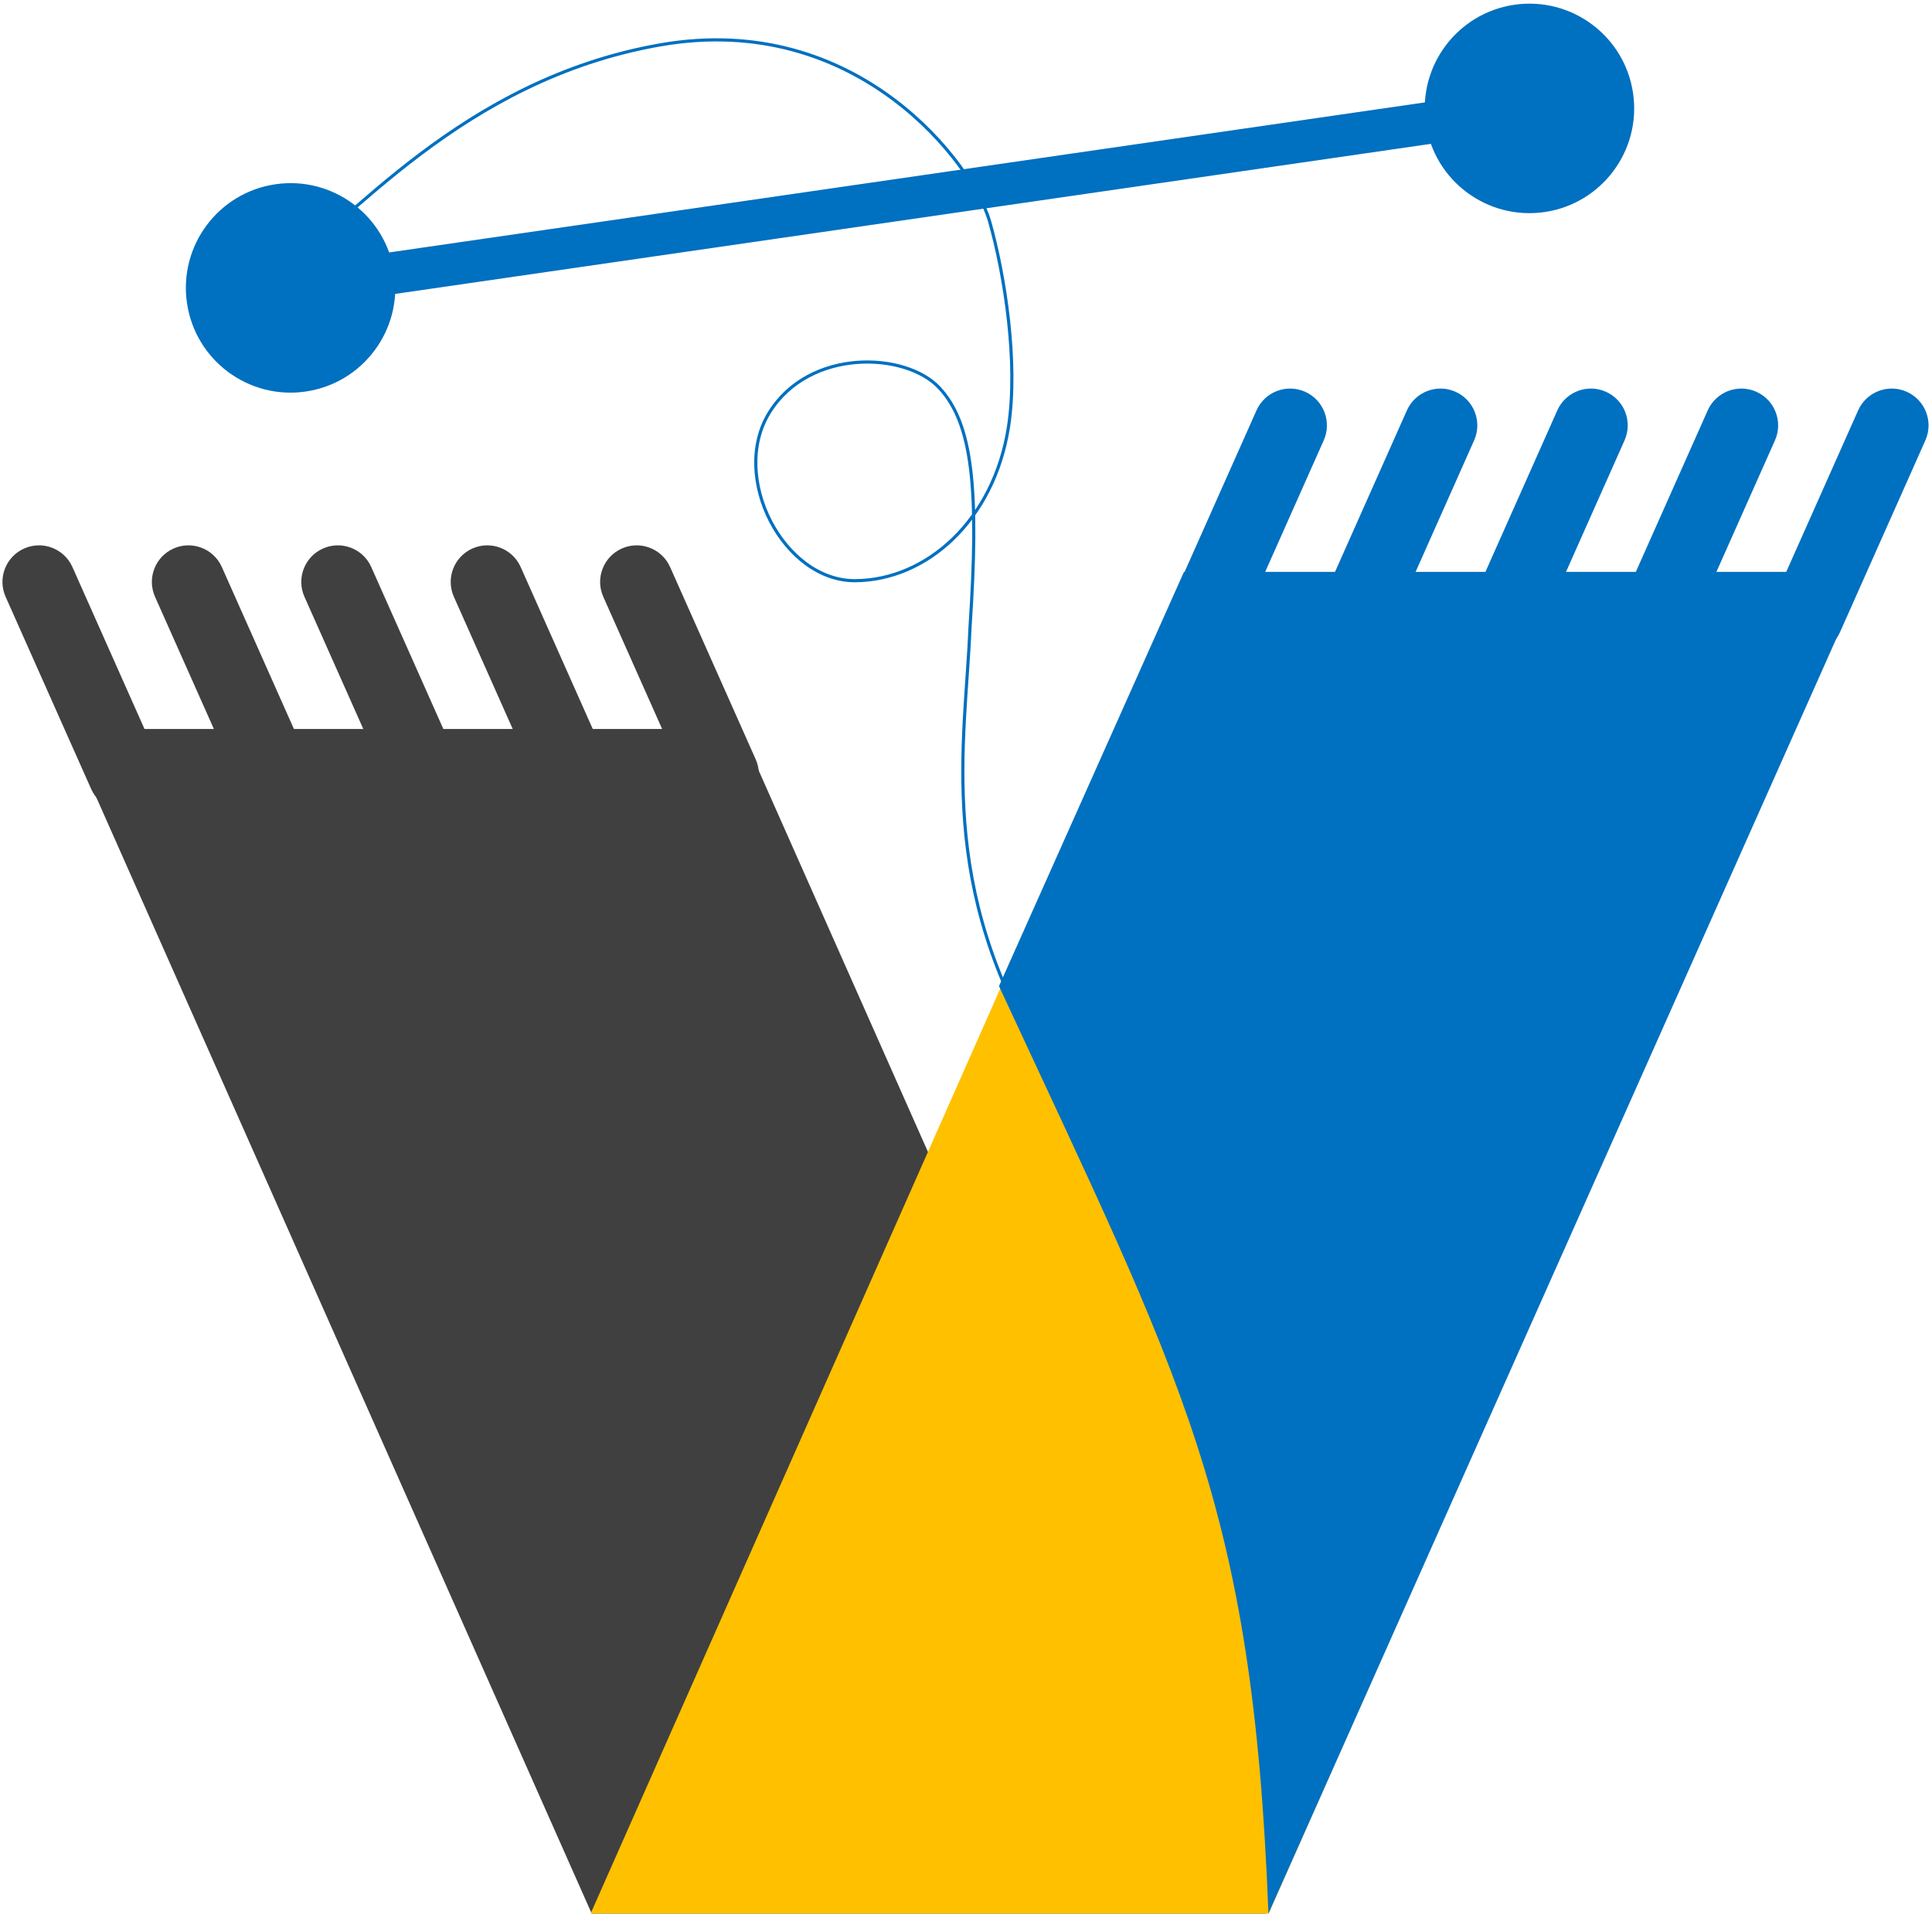
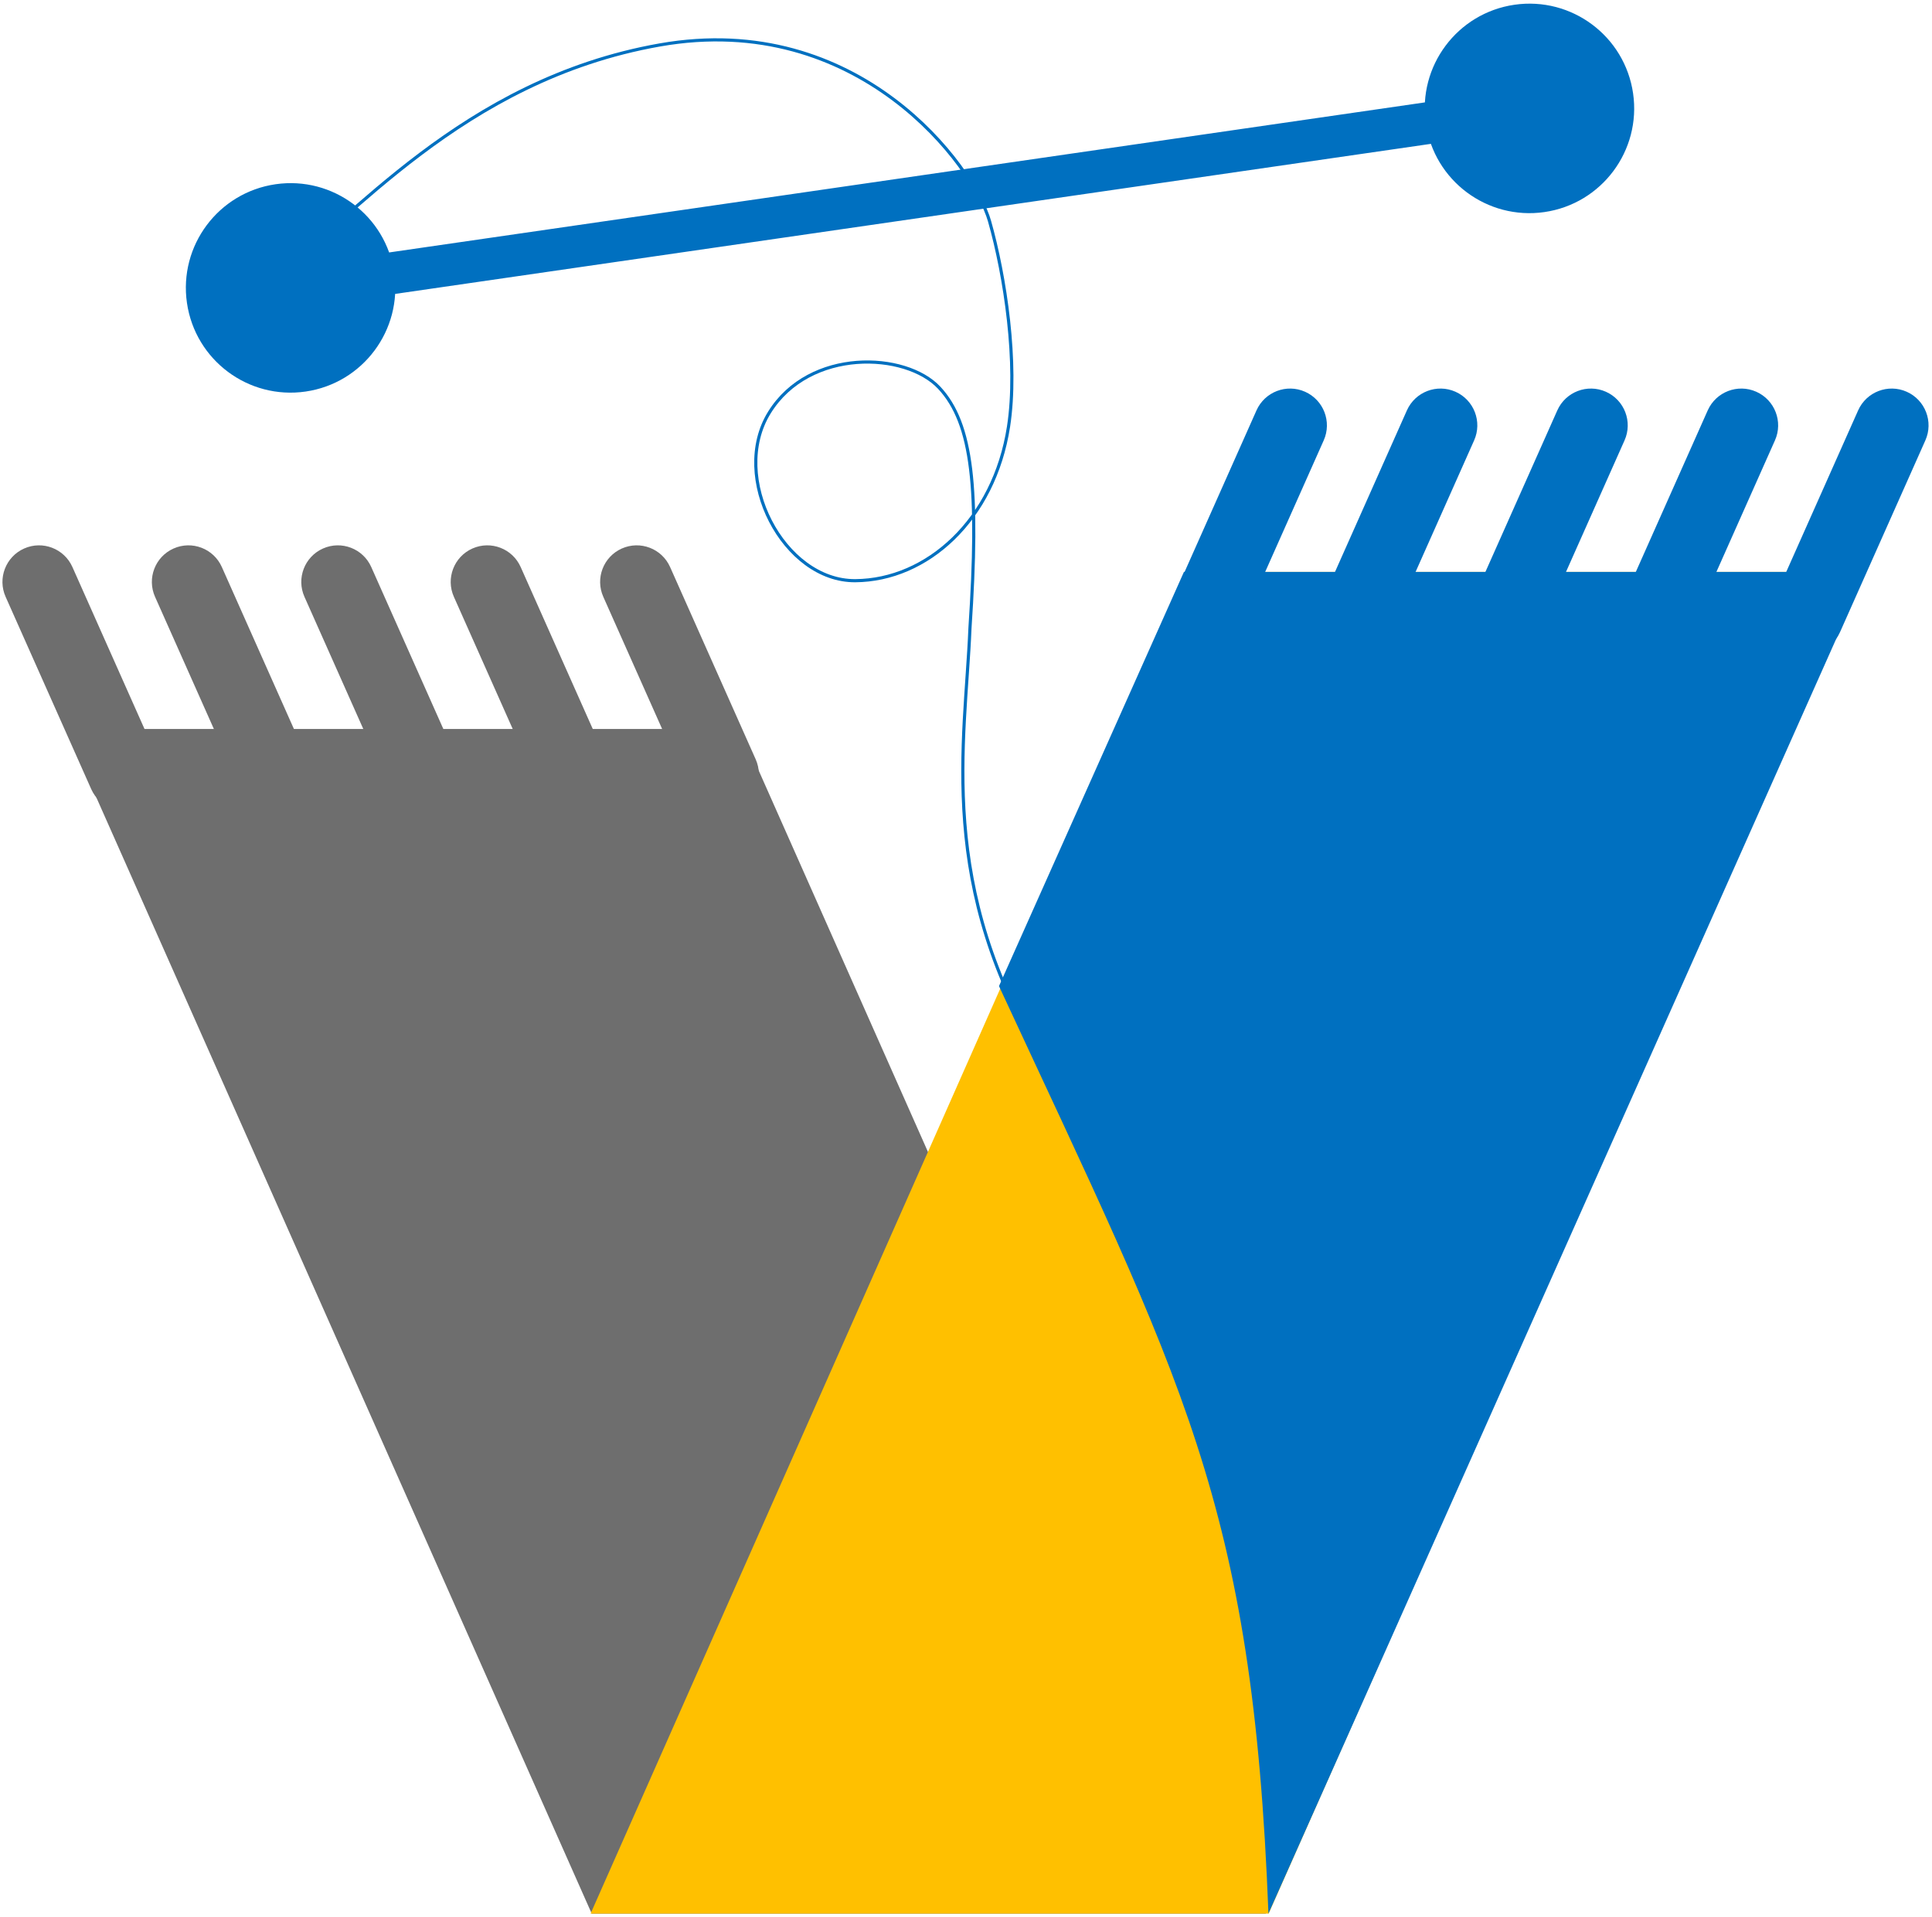
<svg xmlns="http://www.w3.org/2000/svg" viewBox="342 42 615 610">
-   <path d="M0 377 167.354 0 382 0 214.646 377Z" fill="#404040" transform="matrix(-1 -8.74228e-08 -8.74228e-08 1 745 274)" />
-   <path d="M0 11.639C-1.43639e-15 5.211 5.211-1.43638e-15 11.639-2.87276e-15L11.639 0C18.068-1.43638e-15 23.279 5.211 23.279 11.639L23.279 78.619C23.279 85.047 18.068 90.258 11.639 90.258L11.639 90.258C5.211 90.258 0 85.047 0 78.619Z" fill="#404040" transform="matrix(0.913545 -0.406737 -0.406737 -0.913545 566.02 303.751)" />
-   <path d="M0 11.639C-1.43639e-15 5.211 5.211-1.43638e-15 11.639-2.87276e-15L11.639 0C18.068-1.43638e-15 23.279 5.211 23.279 11.639L23.279 78.619C23.279 85.047 18.068 90.258 11.639 90.258L11.639 90.258C5.211 90.258 0 85.047 0 78.619Z" fill="#404040" transform="matrix(0.913545 -0.406737 -0.406737 -0.913545 518.456 303.751)" />
-   <path d="M0 11.639C-1.43639e-15 5.211 5.211-1.43638e-15 11.639-2.87276e-15L11.639 0C18.068-1.43638e-15 23.279 5.211 23.279 11.639L23.279 78.619C23.279 85.047 18.068 90.258 11.639 90.258L11.639 90.258C5.211 90.258 0 85.047 0 78.619Z" fill="#404040" transform="matrix(0.913545 -0.406737 -0.406737 -0.913545 470.892 303.751)" />
-   <path d="M0 11.639C-1.43639e-15 5.211 5.211-1.43638e-15 11.639-2.87276e-15L11.639 0C18.068-1.43638e-15 23.279 5.211 23.279 11.639L23.279 78.619C23.279 85.047 18.068 90.258 11.639 90.258L11.639 90.258C5.211 90.258 0 85.047 0 78.619Z" fill="#404040" transform="matrix(0.913545 -0.406737 -0.406737 -0.913545 423.328 303.751)" />
-   <path d="M0 11.639C-1.43639e-15 5.211 5.211-1.43638e-15 11.639-2.87276e-15L11.639 0C18.068-1.43638e-15 23.279 5.211 23.279 11.639L23.279 78.619C23.279 85.047 18.068 90.258 11.639 90.258L11.639 90.258C5.211 90.258 0 85.047 0 78.619Z" fill="#404040" transform="matrix(0.913545 -0.406737 -0.406737 -0.913545 375.764 303.751)" />
+   <path d="M0 377 167.354 0 382 0 214.646 377Z" fill="#6e6e6e" transform="matrix(-1 -8.74228e-08 -8.74228e-08 1 745 274)" />
+   <path d="M0 11.639C-1.43639e-15 5.211 5.211-1.43638e-15 11.639-2.87276e-15L11.639 0C18.068-1.43638e-15 23.279 5.211 23.279 11.639L23.279 78.619C23.279 85.047 18.068 90.258 11.639 90.258L11.639 90.258C5.211 90.258 0 85.047 0 78.619Z" fill="#6e6e6e" transform="matrix(0.913545 -0.406737 -0.406737 -0.913545 566.02 303.751)" />
+   <path d="M0 11.639C-1.43639e-15 5.211 5.211-1.43638e-15 11.639-2.87276e-15L11.639 0C18.068-1.43638e-15 23.279 5.211 23.279 11.639L23.279 78.619C23.279 85.047 18.068 90.258 11.639 90.258L11.639 90.258C5.211 90.258 0 85.047 0 78.619Z" fill="#6e6e6e" transform="matrix(0.913545 -0.406737 -0.406737 -0.913545 518.456 303.751)" />
+   <path d="M0 11.639C-1.43639e-15 5.211 5.211-1.43638e-15 11.639-2.87276e-15L11.639 0C18.068-1.43638e-15 23.279 5.211 23.279 11.639L23.279 78.619C23.279 85.047 18.068 90.258 11.639 90.258L11.639 90.258C5.211 90.258 0 85.047 0 78.619Z" fill="#6e6e6e" transform="matrix(0.913545 -0.406737 -0.406737 -0.913545 470.892 303.751)" />
+   <path d="M0 11.639C-1.43639e-15 5.211 5.211-1.43638e-15 11.639-2.87276e-15L11.639 0C18.068-1.43638e-15 23.279 5.211 23.279 11.639L23.279 78.619C23.279 85.047 18.068 90.258 11.639 90.258L11.639 90.258C5.211 90.258 0 85.047 0 78.619Z" fill="#6e6e6e" transform="matrix(0.913545 -0.406737 -0.406737 -0.913545 423.328 303.751)" />
+   <path d="M0 11.639C-1.43639e-15 5.211 5.211-1.43638e-15 11.639-2.87276e-15L11.639 0C18.068-1.43638e-15 23.279 5.211 23.279 11.639L23.279 78.619C23.279 85.047 18.068 90.258 11.639 90.258L11.639 90.258C5.211 90.258 0 85.047 0 78.619Z" fill="#6e6e6e" transform="matrix(0.913545 -0.406737 -0.406737 -0.913545 375.764 303.751)" />
  <path d="M719.154 224 935 224 745.846 651 530 651Z" fill="#FFC000" />
  <path d="M718.88 224 936 224 745.774 651C740.758 520.059 718.505 482.011 660 355.825Z" fill="#0070C0" />
  <path d="M736.193 243.192C733.561 249.104 726.635 251.762 720.724 249.13L720.724 249.13C714.812 246.498 712.154 239.572 714.786 233.661L741.966 172.613C744.598 166.702 751.524 164.043 757.435 166.675L757.435 166.675C763.346 169.307 766.005 176.233 763.373 182.145Z" fill="#0070C0" />
  <path d="M784.072 243.192C781.44 249.104 774.514 251.762 768.603 249.13L768.603 249.13C762.691 246.498 760.033 239.572 762.665 233.661L789.845 172.613C792.477 166.702 799.403 164.043 805.314 166.675L805.314 166.675C811.226 169.307 813.884 176.233 811.252 182.145Z" fill="#0070C0" />
  <path d="M831.951 243.192C829.319 249.104 822.393 251.762 816.482 249.13L816.482 249.13C810.571 246.498 807.912 239.572 810.544 233.661L837.724 172.613C840.356 166.702 847.282 164.043 853.193 166.675L853.193 166.675C859.105 169.307 861.763 176.233 859.131 182.145Z" fill="#0070C0" />
  <path d="M879.83 243.192C877.198 249.104 870.273 251.762 864.361 249.13L864.361 249.13C858.45 246.498 855.791 239.572 858.423 233.661L885.603 172.613C888.235 166.702 895.161 164.043 901.073 166.675L901.072 166.675C906.984 169.307 909.642 176.233 907.01 182.145Z" fill="#0070C0" />
  <path d="M927.71 243.192C925.078 249.104 918.152 251.762 912.24 249.13L912.24 249.13C906.329 246.498 903.67 239.573 906.302 233.661L933.483 172.613C936.115 166.702 943.04 164.043 948.952 166.675L948.952 166.675C954.863 169.307 957.522 176.233 954.89 182.145Z" fill="#0070C0" />
  <path d="M0.956-6.598 395.318 50.524 393.407 63.719-0.956 6.598ZM-4.778 32.989C-22.998 30.35-35.628 13.441-32.989-4.778-30.35-22.998-13.441-35.628 4.778-32.989 22.998-30.35 35.628-13.441 32.989 4.778 30.35 22.998 13.441 35.628-4.778 32.989ZM399.141 24.133C417.36 26.772 429.99 43.681 427.351 61.9 424.712 80.119 407.803 92.75 389.584 90.111 371.365 87.472 358.734 70.563 361.373 52.343 364.012 34.124 380.921 21.494 399.141 24.133Z" fill="#0070C0" transform="matrix(1 0 0 -1 434.5 133.622)" />
  <path d="M220.27 30.557C192.814 23.359 144.253-8.254 80.72 2.043 17.187 12.34-0.997 71.432 0.041 89.509 1.08 107.586 6.289 135.309 15.864 153.298 30.001 179.858 56.474 190.887 78.056 183.531 99.639 176.175 105.088 139.242 86.256 123.988 67.423 108.734 38.887 120.07 32.604 134.374 26.321 148.678 31.192 168.911 48.559 209.813 62.044 243.951 85.989 284.104 71.444 348.273" stroke="#0070C0" strokeWidth="5.333" strokeMiterlimit="8" fill="none" transform="matrix(-0.944285 0.329128 0.329128 0.944285 627.56 27.8097)" />
</svg>
